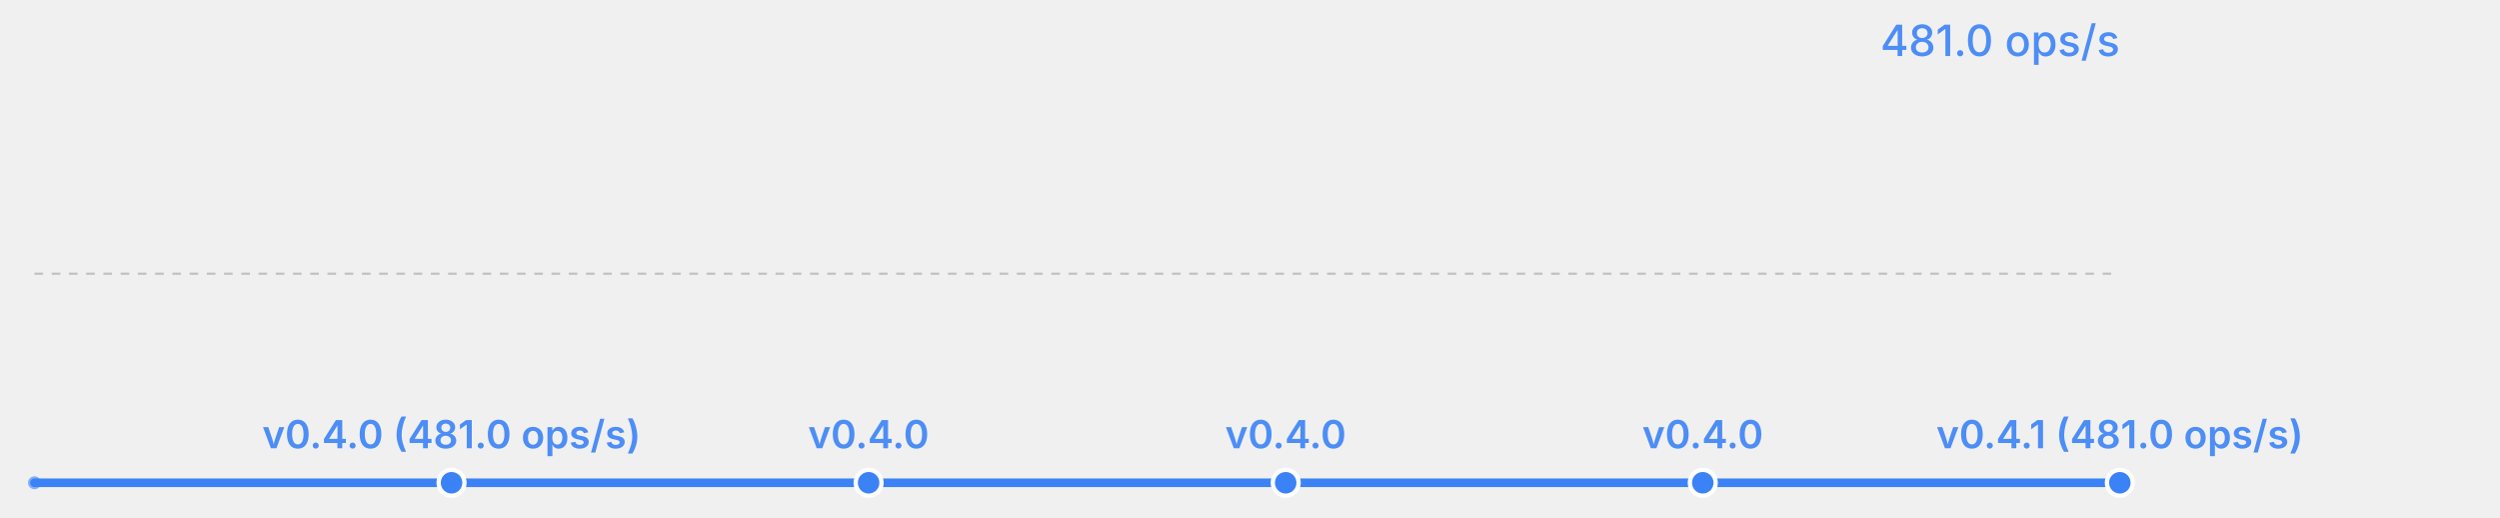
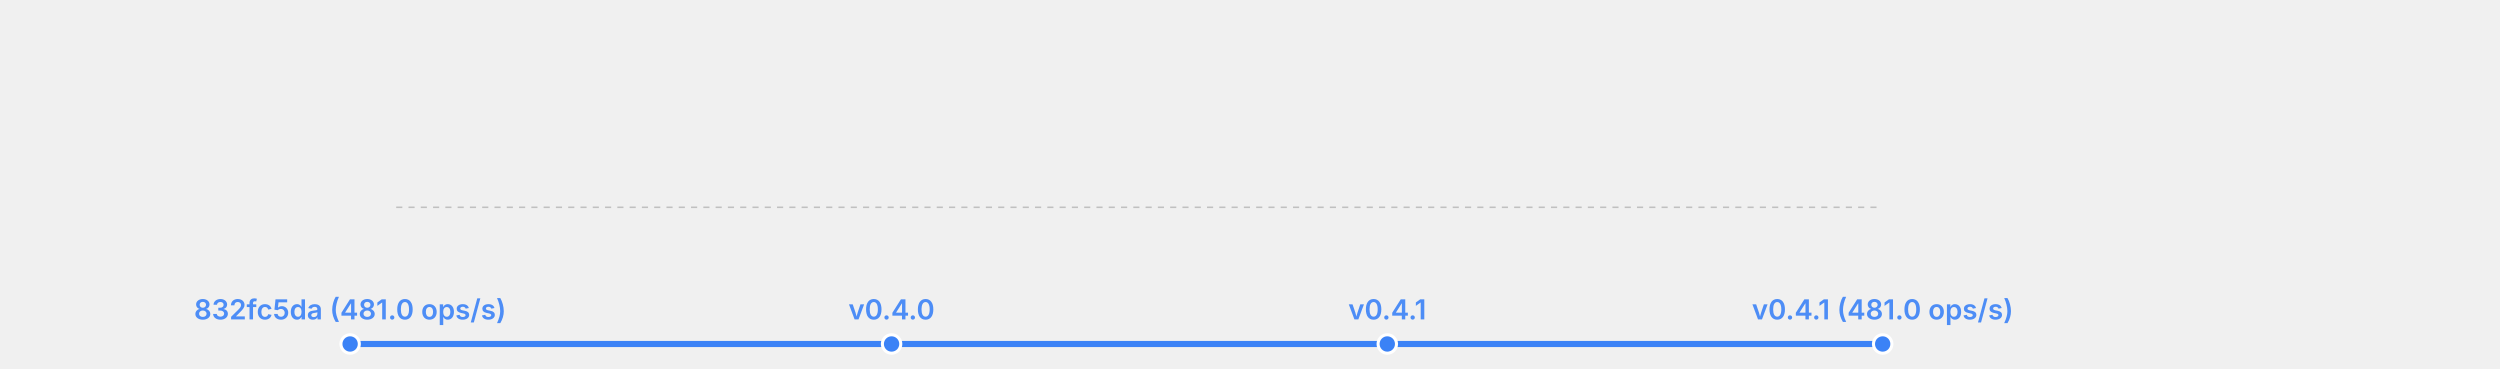
- <svg xmlns="http://www.w3.org/2000/svg" width="580" height="120" viewBox="0 0 580 120">
-   <rect width="580" height="120" fill="transparent" />
-   <text x="492" y="13" font-size="10" fill="#3b82f6" text-anchor="end" font-family="system-ui, -apple-system, sans-serif" opacity="0.9" font-weight="500">481.0 ops/s</text>
-   <line x1="8" y1="63.5" x2="492" y2="63.5" stroke="currentColor" stroke-width="0.5" opacity="0.2" stroke-dasharray="2,2" />
-   <polyline fill="none" stroke="#3b82f6" stroke-width="2" points="8.0,112.0 104.8,112.0 201.6,112.0 298.4,112.0 395.2,112.0 492.0,112.0" stroke-linecap="round" stroke-linejoin="round" />
-   <circle cx="104.8" cy="112.0" r="3" fill="#3b82f6" stroke="white" stroke-width="1" />
-   <text x="104.8" y="104.0" font-size="9" fill="#3b82f6" text-anchor="middle" font-family="system-ui, -apple-system, sans-serif" font-weight="600" opacity="0.9">v0.4.0 (481.0 ops/s)</text>
-   <circle cx="201.6" cy="112.0" r="3" fill="#3b82f6" stroke="white" stroke-width="1" />
-   <text x="201.6" y="104.0" font-size="9" fill="#3b82f6" text-anchor="middle" font-family="system-ui, -apple-system, sans-serif" font-weight="600" opacity="0.9">v0.4.0</text>
-   <circle cx="298.4" cy="112.0" r="3" fill="#3b82f6" stroke="white" stroke-width="1" />
-   <text x="298.4" y="104.0" font-size="9" fill="#3b82f6" text-anchor="middle" font-family="system-ui, -apple-system, sans-serif" font-weight="600" opacity="0.9">v0.4.0</text>
-   <circle cx="395.2" cy="112.0" r="3" fill="#3b82f6" stroke="white" stroke-width="1" />
-   <text x="395.2" y="104.0" font-size="9" fill="#3b82f6" text-anchor="middle" font-family="system-ui, -apple-system, sans-serif" font-weight="600" opacity="0.9">v0.4.0</text>
-   <circle cx="492.0" cy="112.0" r="3" fill="#3b82f6" stroke="white" stroke-width="1" />
-   <text x="492.0" y="104.0" font-size="9" fill="#3b82f6" text-anchor="middle" font-family="system-ui, -apple-system, sans-serif" font-weight="600" opacity="0.9">v0.4.1 (481.0 ops/s)</text>
-   <circle cx="8.0" cy="112.0" r="1.5" fill="#3b82f6" opacity="0.6" />
+ <svg xmlns="http://www.w3.org/2000/svg" width="814" height="120" viewBox="0 0 814 120">
+   <rect width="814" height="120" fill="transparent" />
+   <line x1="129" y1="67.5" x2="613" y2="67.5" stroke="currentColor" stroke-width="0.5" opacity="0.2" stroke-dasharray="2,2" />
+   <polyline fill="none" stroke="#3b82f6" stroke-width="2" points="114.0,112.0 290.3,112.0 451.7,112.0 613.0,112.0" stroke-linecap="round" stroke-linejoin="round" />
+   <circle cx="114.0" cy="112.0" r="3" fill="#3b82f6" stroke="white" stroke-width="1" />
+   <text x="114.0" y="104.0" font-size="9" fill="#3b82f6" text-anchor="middle" font-family="system-ui, -apple-system, sans-serif" font-weight="600" opacity="0.9">832fc5da (481.0 ops/s)</text>
+   <circle cx="290.3" cy="112.0" r="3" fill="#3b82f6" stroke="white" stroke-width="1" />
+   <text x="290.3" y="104.0" font-size="9" fill="#3b82f6" text-anchor="middle" font-family="system-ui, -apple-system, sans-serif" font-weight="600" opacity="0.9">v0.4.0</text>
+   <circle cx="451.7" cy="112.0" r="3" fill="#3b82f6" stroke="white" stroke-width="1" />
+   <text x="451.7" y="104.0" font-size="9" fill="#3b82f6" text-anchor="middle" font-family="system-ui, -apple-system, sans-serif" font-weight="600" opacity="0.9">v0.4.1</text>
+   <circle cx="613.0" cy="112.0" r="3" fill="#3b82f6" stroke="white" stroke-width="1" />
+   <text x="613.0" y="104.0" font-size="9" fill="#3b82f6" text-anchor="middle" font-family="system-ui, -apple-system, sans-serif" font-weight="600" opacity="0.9">v0.4.1 (481.0 ops/s)</text>
</svg>
